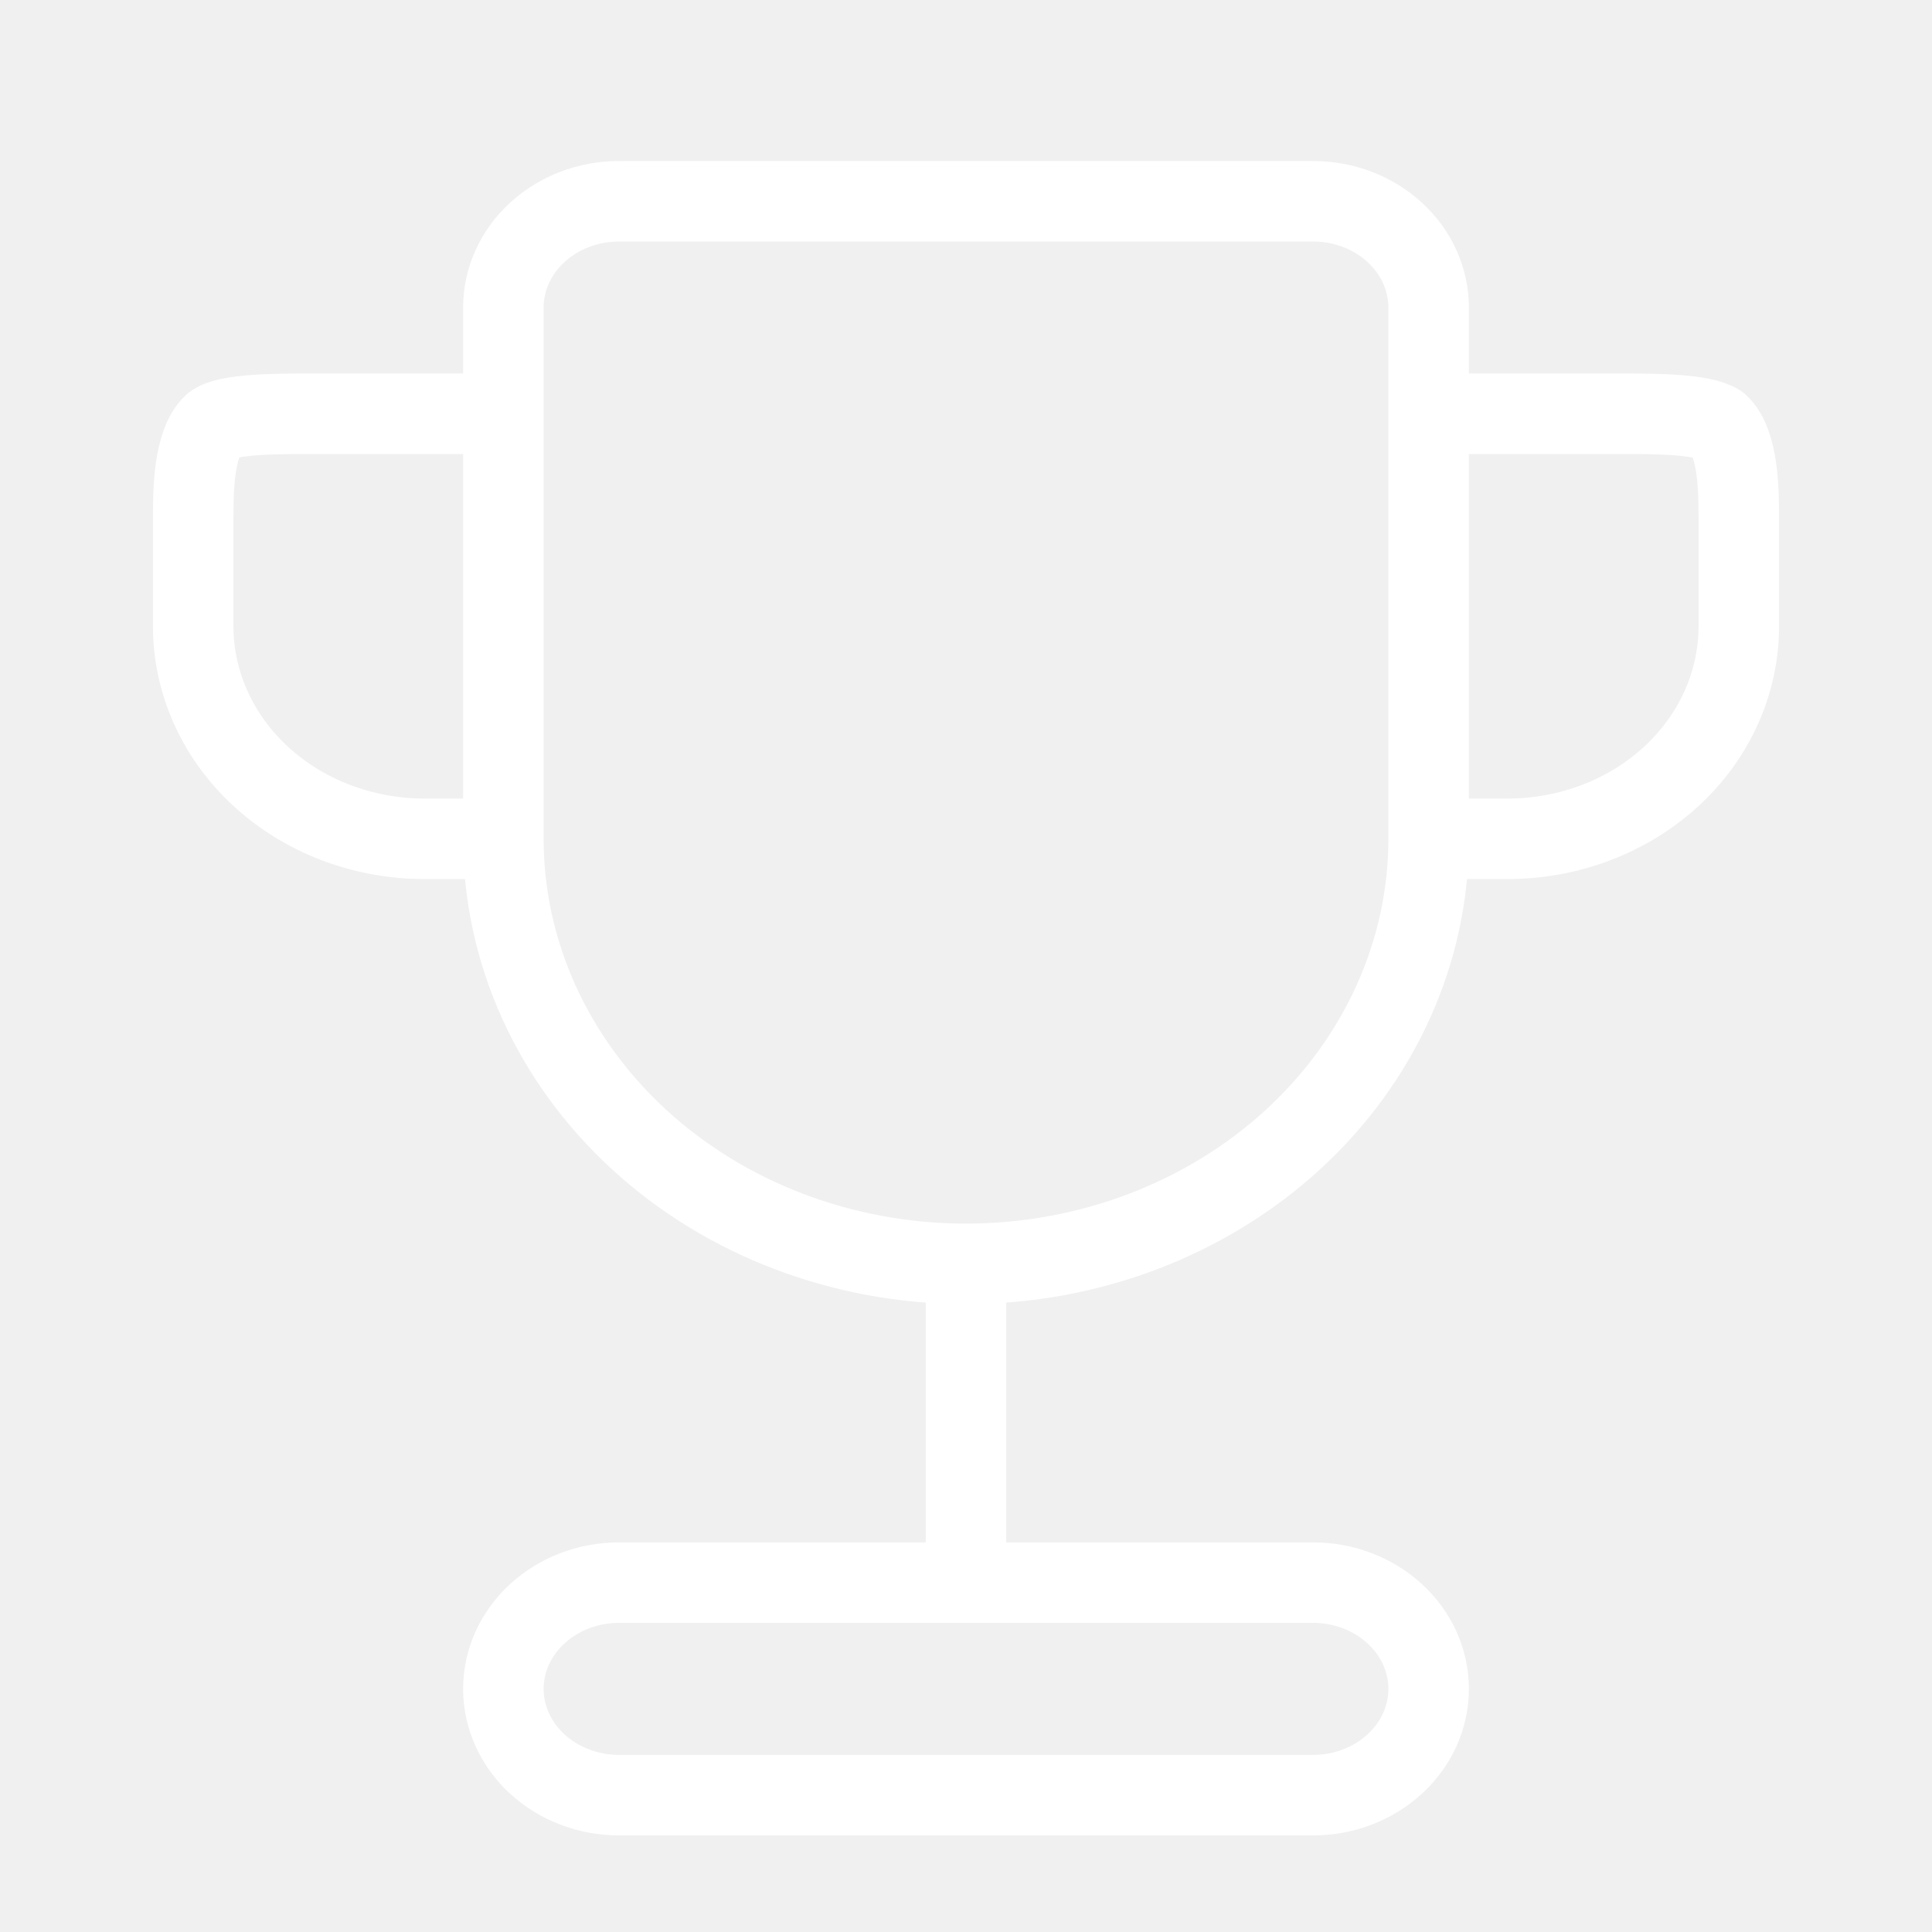
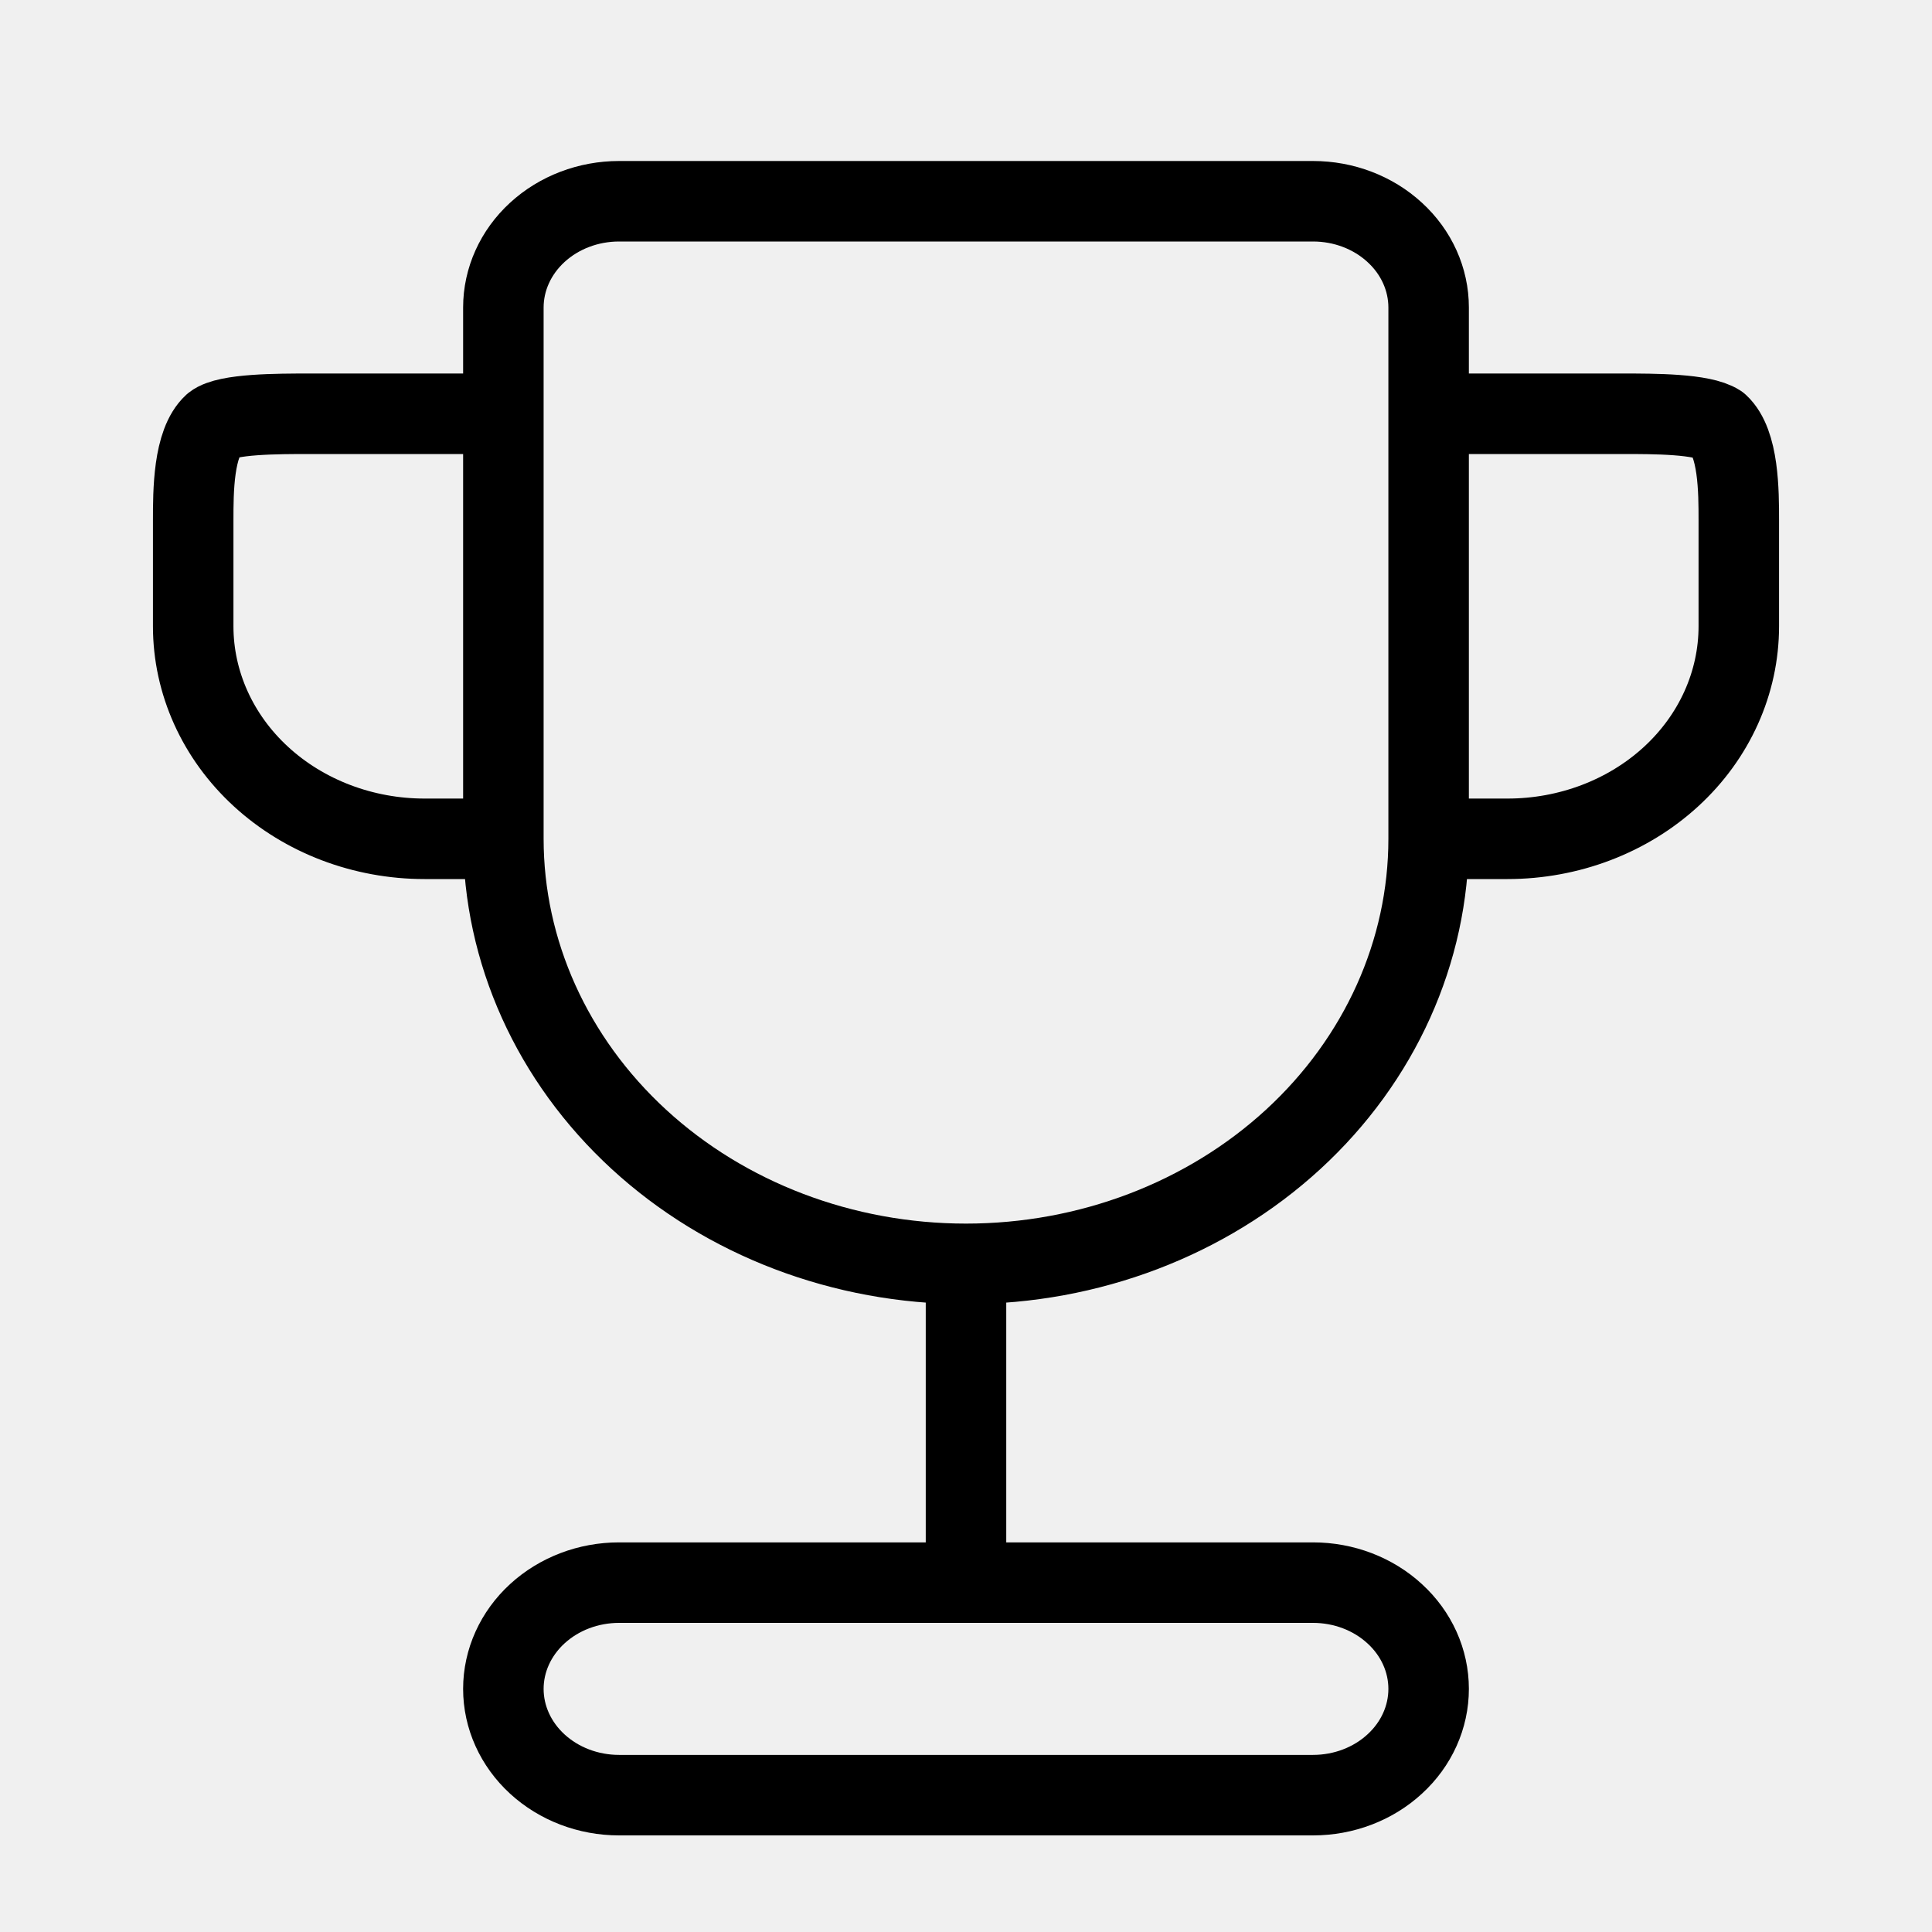
- <svg xmlns="http://www.w3.org/2000/svg" width="24" height="24" viewBox="0 0 24 24" fill="none">
-   <path d="M17.747 10.42V3.82C17.747 3.47 17.596 3.134 17.326 2.887C17.057 2.639 16.692 2.5 16.311 2.5H7.69C7.309 2.5 6.944 2.639 6.674 2.887C6.405 3.134 6.253 3.47 6.253 3.82V10.42M17.747 10.42C17.747 11.82 17.142 13.163 16.064 14.154C14.986 15.144 13.525 15.7 12 15.7M17.747 10.42H18.727C19.489 10.42 20.22 10.142 20.759 9.647C21.298 9.152 21.6 8.48 21.6 7.78V6.46C21.6 6.11 21.6 5.503 21.349 5.272C21.147 5.14 20.545 5.14 20.164 5.14H17.747V10.42ZM12 15.7C10.476 15.7 9.014 15.144 7.937 14.154C6.859 13.163 6.253 11.82 6.253 10.42M12 15.7V19.66M6.253 10.42H5.274C4.512 10.42 3.781 10.142 3.242 9.647C2.703 9.152 2.4 8.48 2.4 7.78V6.46C2.4 6.11 2.4 5.503 2.652 5.272C2.817 5.14 3.456 5.14 3.837 5.14H6.253V10.42ZM7.69 19.66H16.311C16.692 19.66 17.057 19.799 17.326 20.047C17.596 20.294 17.747 20.63 17.747 20.98C17.747 21.33 17.596 21.666 17.326 21.913C17.057 22.161 16.692 22.3 16.311 22.3H7.69C7.309 22.3 6.944 22.161 6.674 21.913C6.405 21.666 6.253 21.33 6.253 20.98C6.253 20.63 6.405 20.294 6.674 20.047C6.944 19.799 7.309 19.66 7.69 19.66Z" stroke="white" stroke-linecap="round" stroke-linejoin="round" />
+ <svg xmlns="http://www.w3.org/2000/svg" viewBox="0 0 24 24" fill="none">
+   <path d="M17.747 10.42V3.82C17.747 3.47 17.596 3.134 17.326 2.887C17.057 2.639 16.692 2.5 16.311 2.5H7.69C7.309 2.5 6.944 2.639 6.674 2.887C6.405 3.134 6.253 3.47 6.253 3.82V10.42M17.747 10.42C17.747 11.82 17.142 13.163 16.064 14.154C14.986 15.144 13.525 15.7 12 15.7M17.747 10.42H18.727C19.489 10.42 20.22 10.142 20.759 9.647C21.298 9.152 21.6 8.48 21.6 7.78V6.46C21.6 6.11 21.6 5.503 21.349 5.272C21.147 5.14 20.545 5.14 20.164 5.14H17.747V10.42ZM12 15.7C10.476 15.7 9.014 15.144 7.937 14.154C6.859 13.163 6.253 11.82 6.253 10.42M12 15.7V19.66M6.253 10.42H5.274C4.512 10.42 3.781 10.142 3.242 9.647C2.703 9.152 2.4 8.48 2.4 7.78V6.46C2.4 6.11 2.4 5.503 2.652 5.272C2.817 5.14 3.456 5.14 3.837 5.14H6.253V10.42ZM7.69 19.66H16.311C16.692 19.66 17.057 19.799 17.326 20.047C17.596 20.294 17.747 20.63 17.747 20.98C17.747 21.33 17.596 21.666 17.326 21.913C17.057 22.161 16.692 22.3 16.311 22.3H7.69C7.309 22.3 6.944 22.161 6.674 21.913C6.405 21.666 6.253 21.33 6.253 20.98C6.253 20.63 6.405 20.294 6.674 20.047C6.944 19.799 7.309 19.66 7.69 19.66Z" stroke="currentColor" stroke-linecap="round" stroke-linejoin="round" />
</svg>
